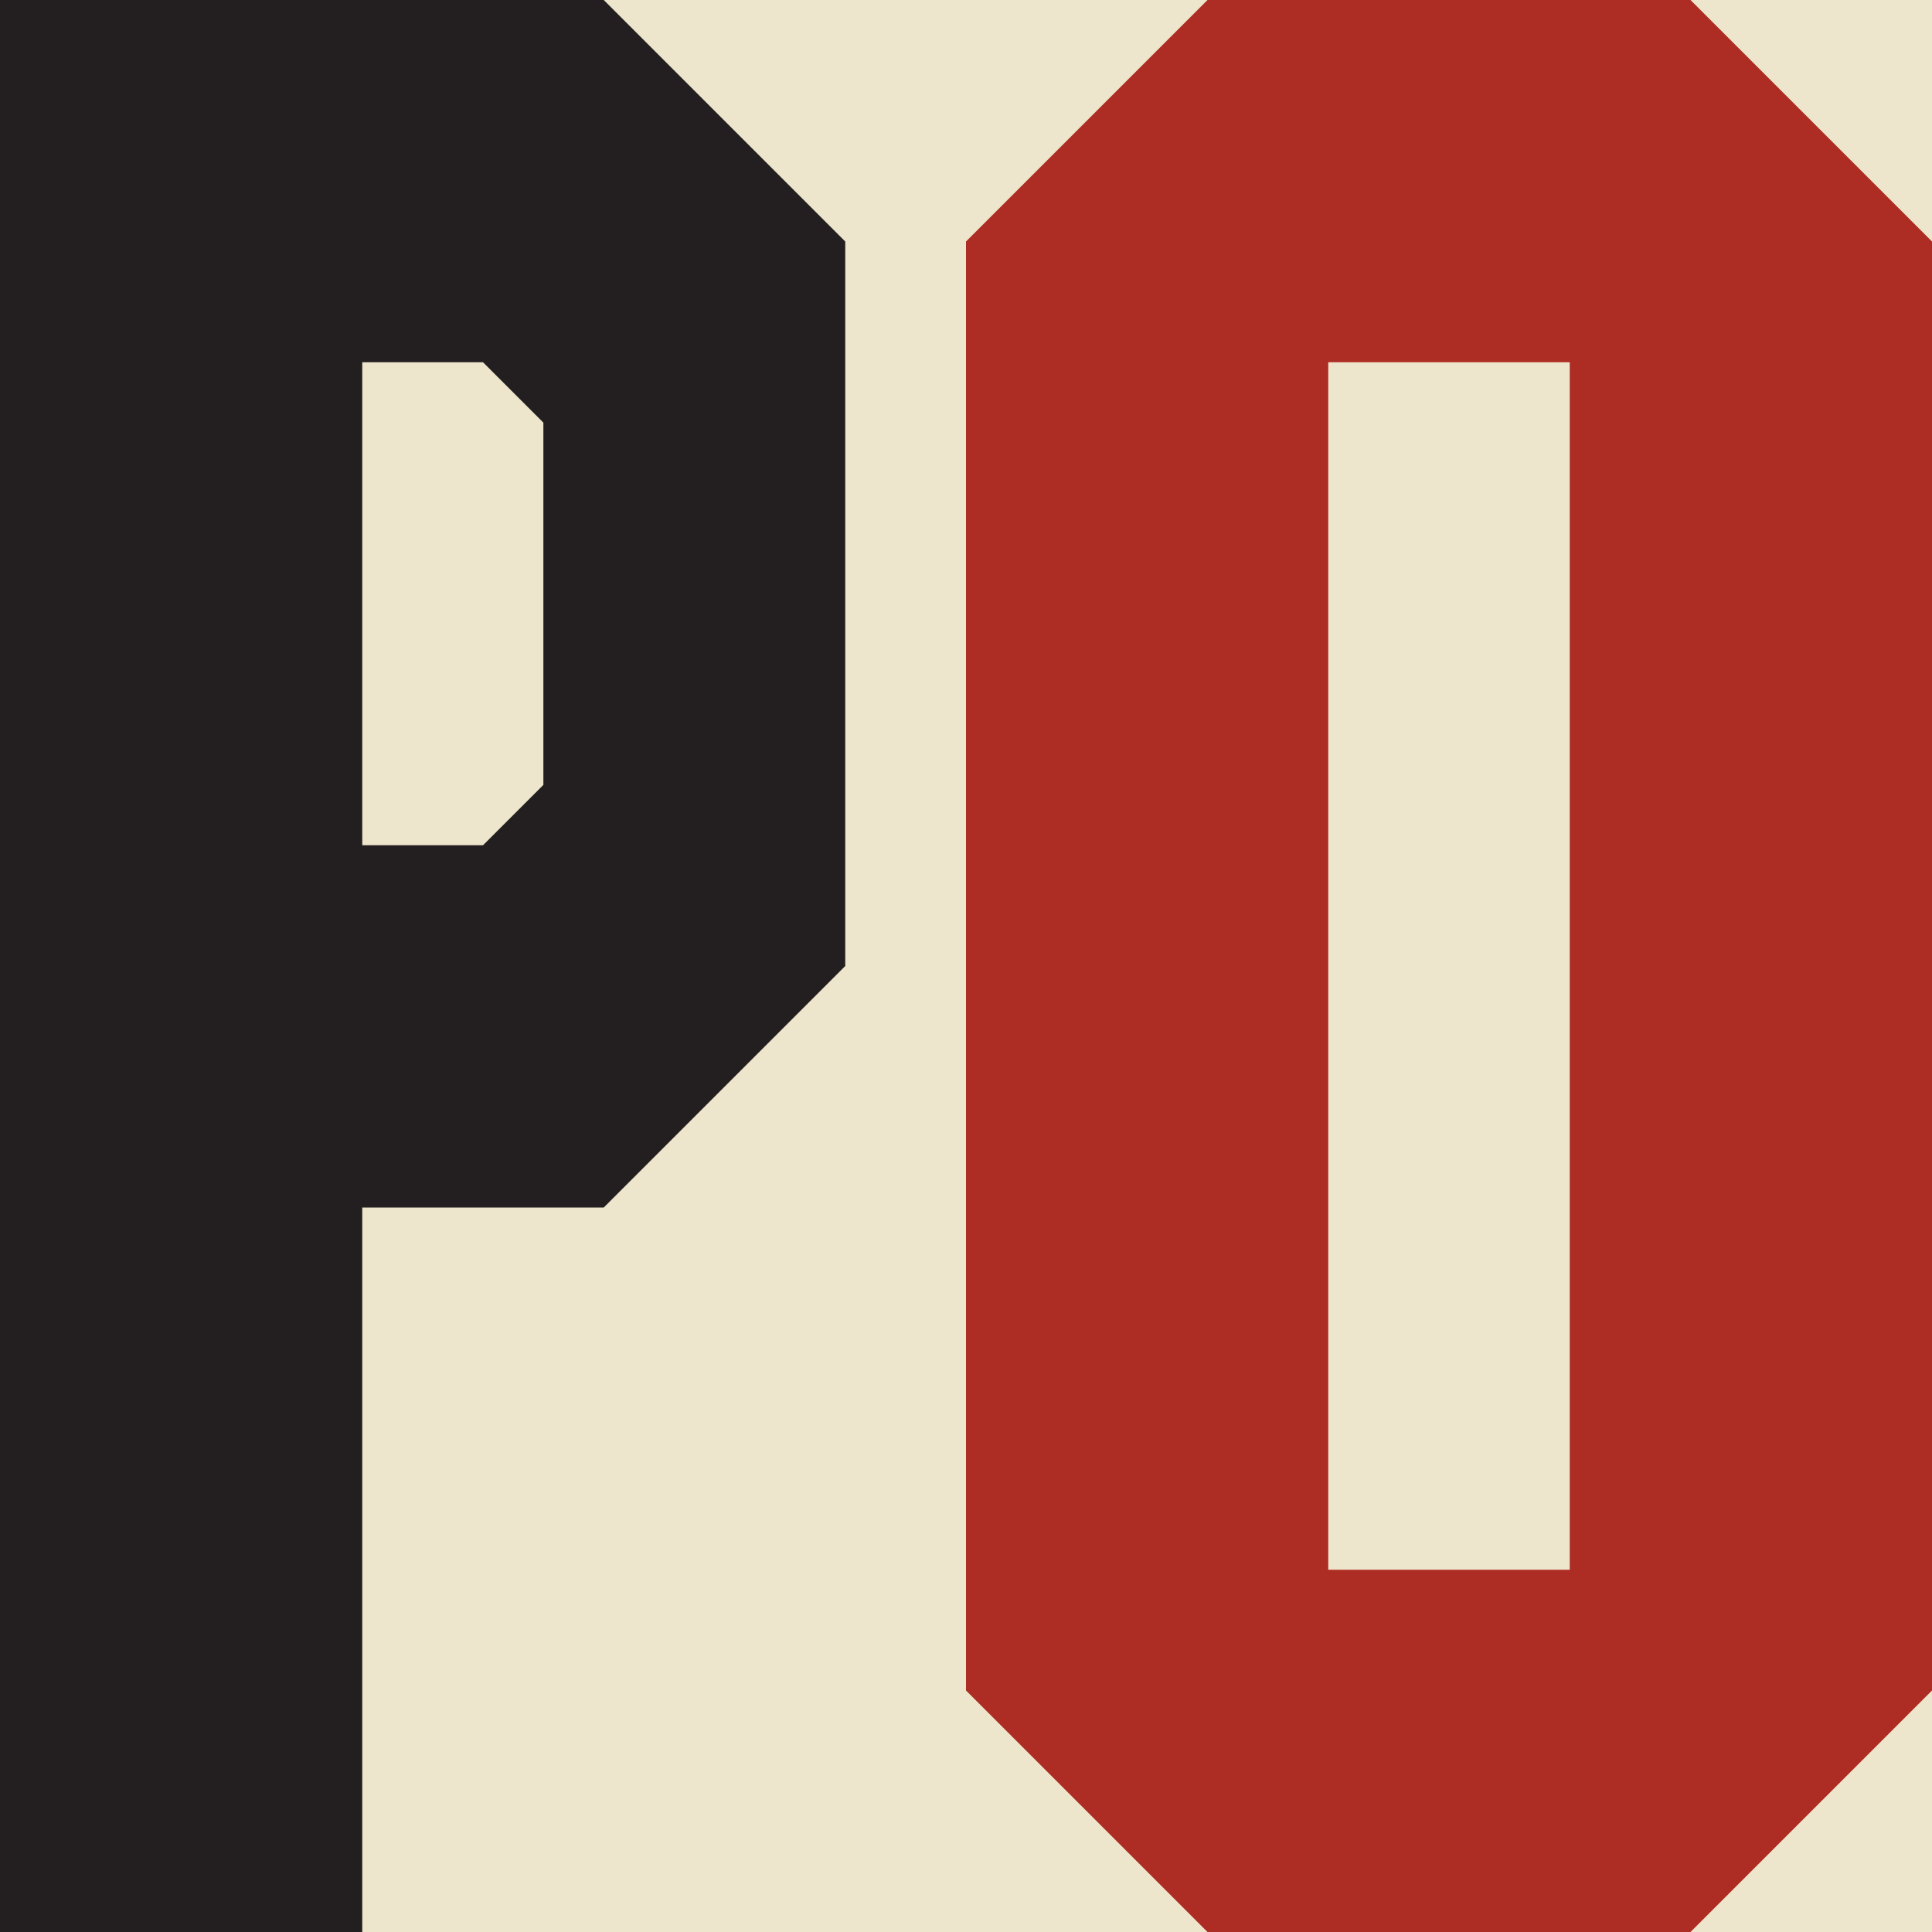
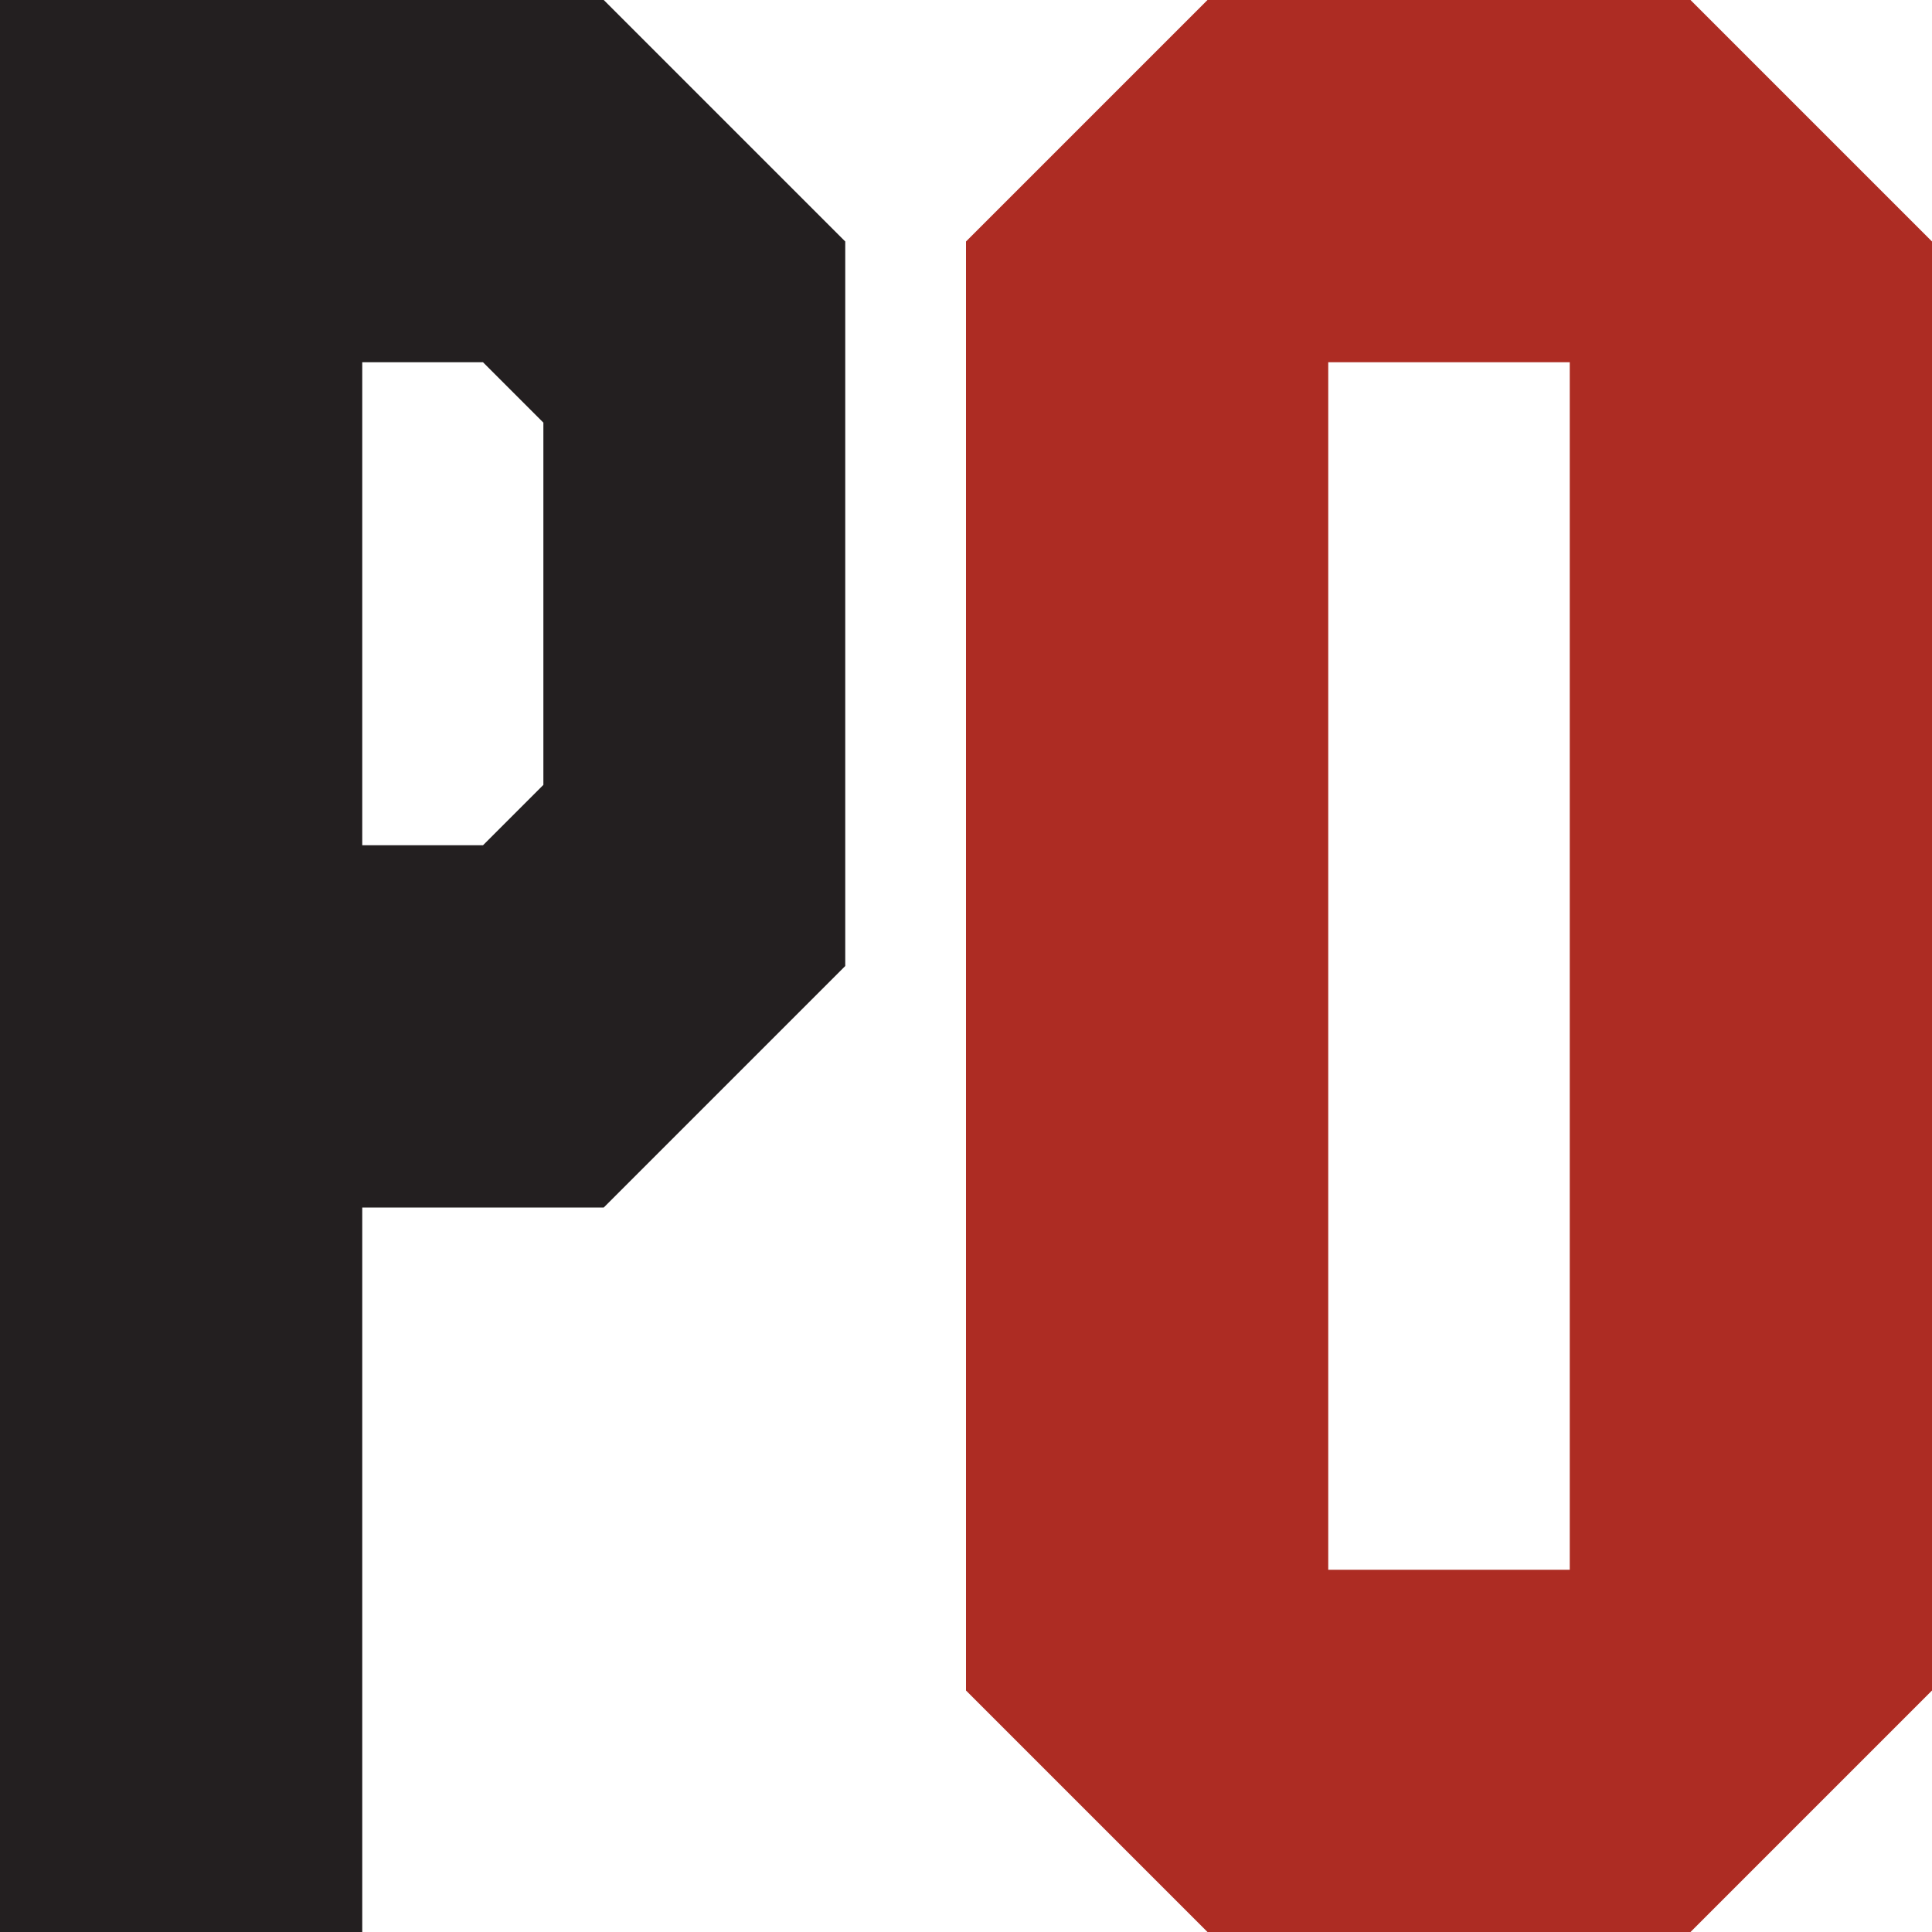
<svg xmlns="http://www.w3.org/2000/svg" viewBox="0 0 16 16">
-   <path fill="#eee6cc" d="M0 0h16v16H0z" />
-   <path fill="#231f20" fill-rule="evenodd" d="M0 0h5l2 2v6L5 10H3v6H0zm3 3v4h1l.5-.5v-3L4 3z" />
-   <path fill="#ad2c23" fill-rule="evenodd" d="M10 0h4l2 2v12l-2 2h-4l-2-2V2zm1 3h2v10h-2z" />
+   <style>
+     @media (prefers-color-scheme: dark) {
+       .letter { fill: #eee6cc; }
+       .digit { fill: #ef6254; }
+     }
+   </style>
+   <path class="letter" fill="#231f20" fill-rule="evenodd" d="M0 0h5l2 2v6L5 10H3v6H0zm3 3v4h1l.5-.5v-3L4 3z" />
+   <path class="digit" fill="#ad2c23" fill-rule="evenodd" d="M10 0h4l2 2v12l-2 2h-4l-2-2V2zm1 3h2v10h-2z" />
</svg>
